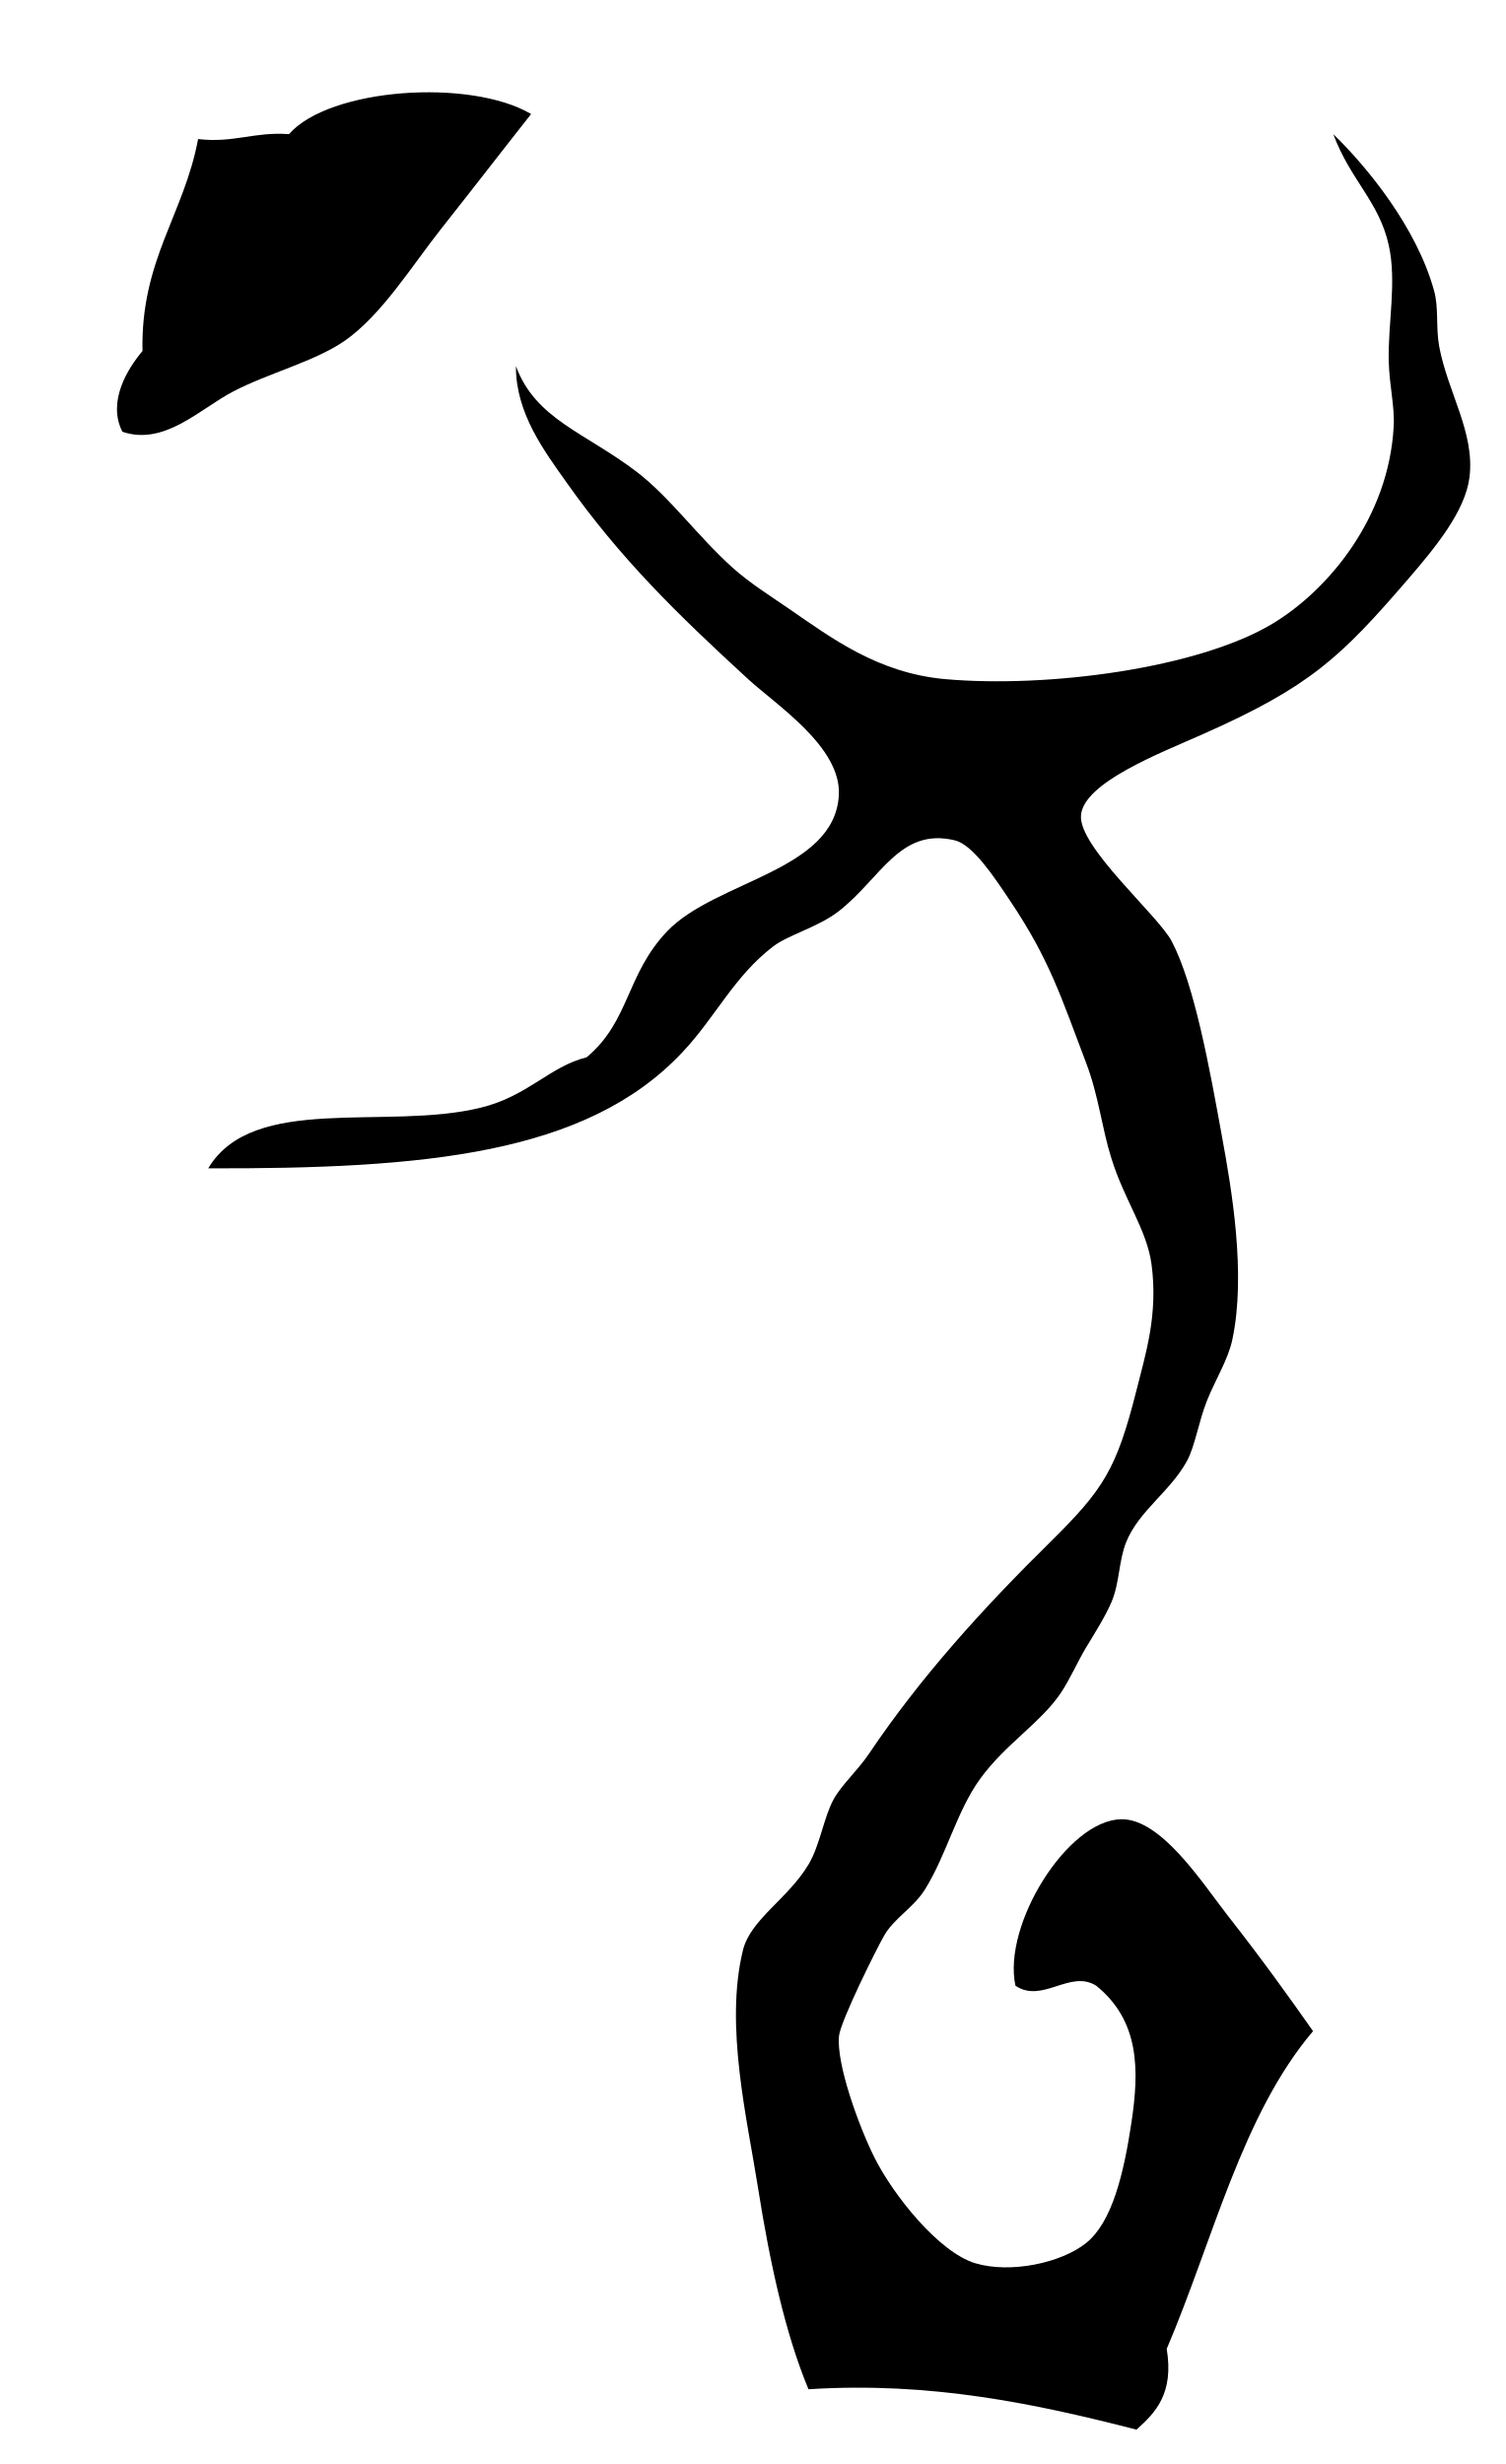
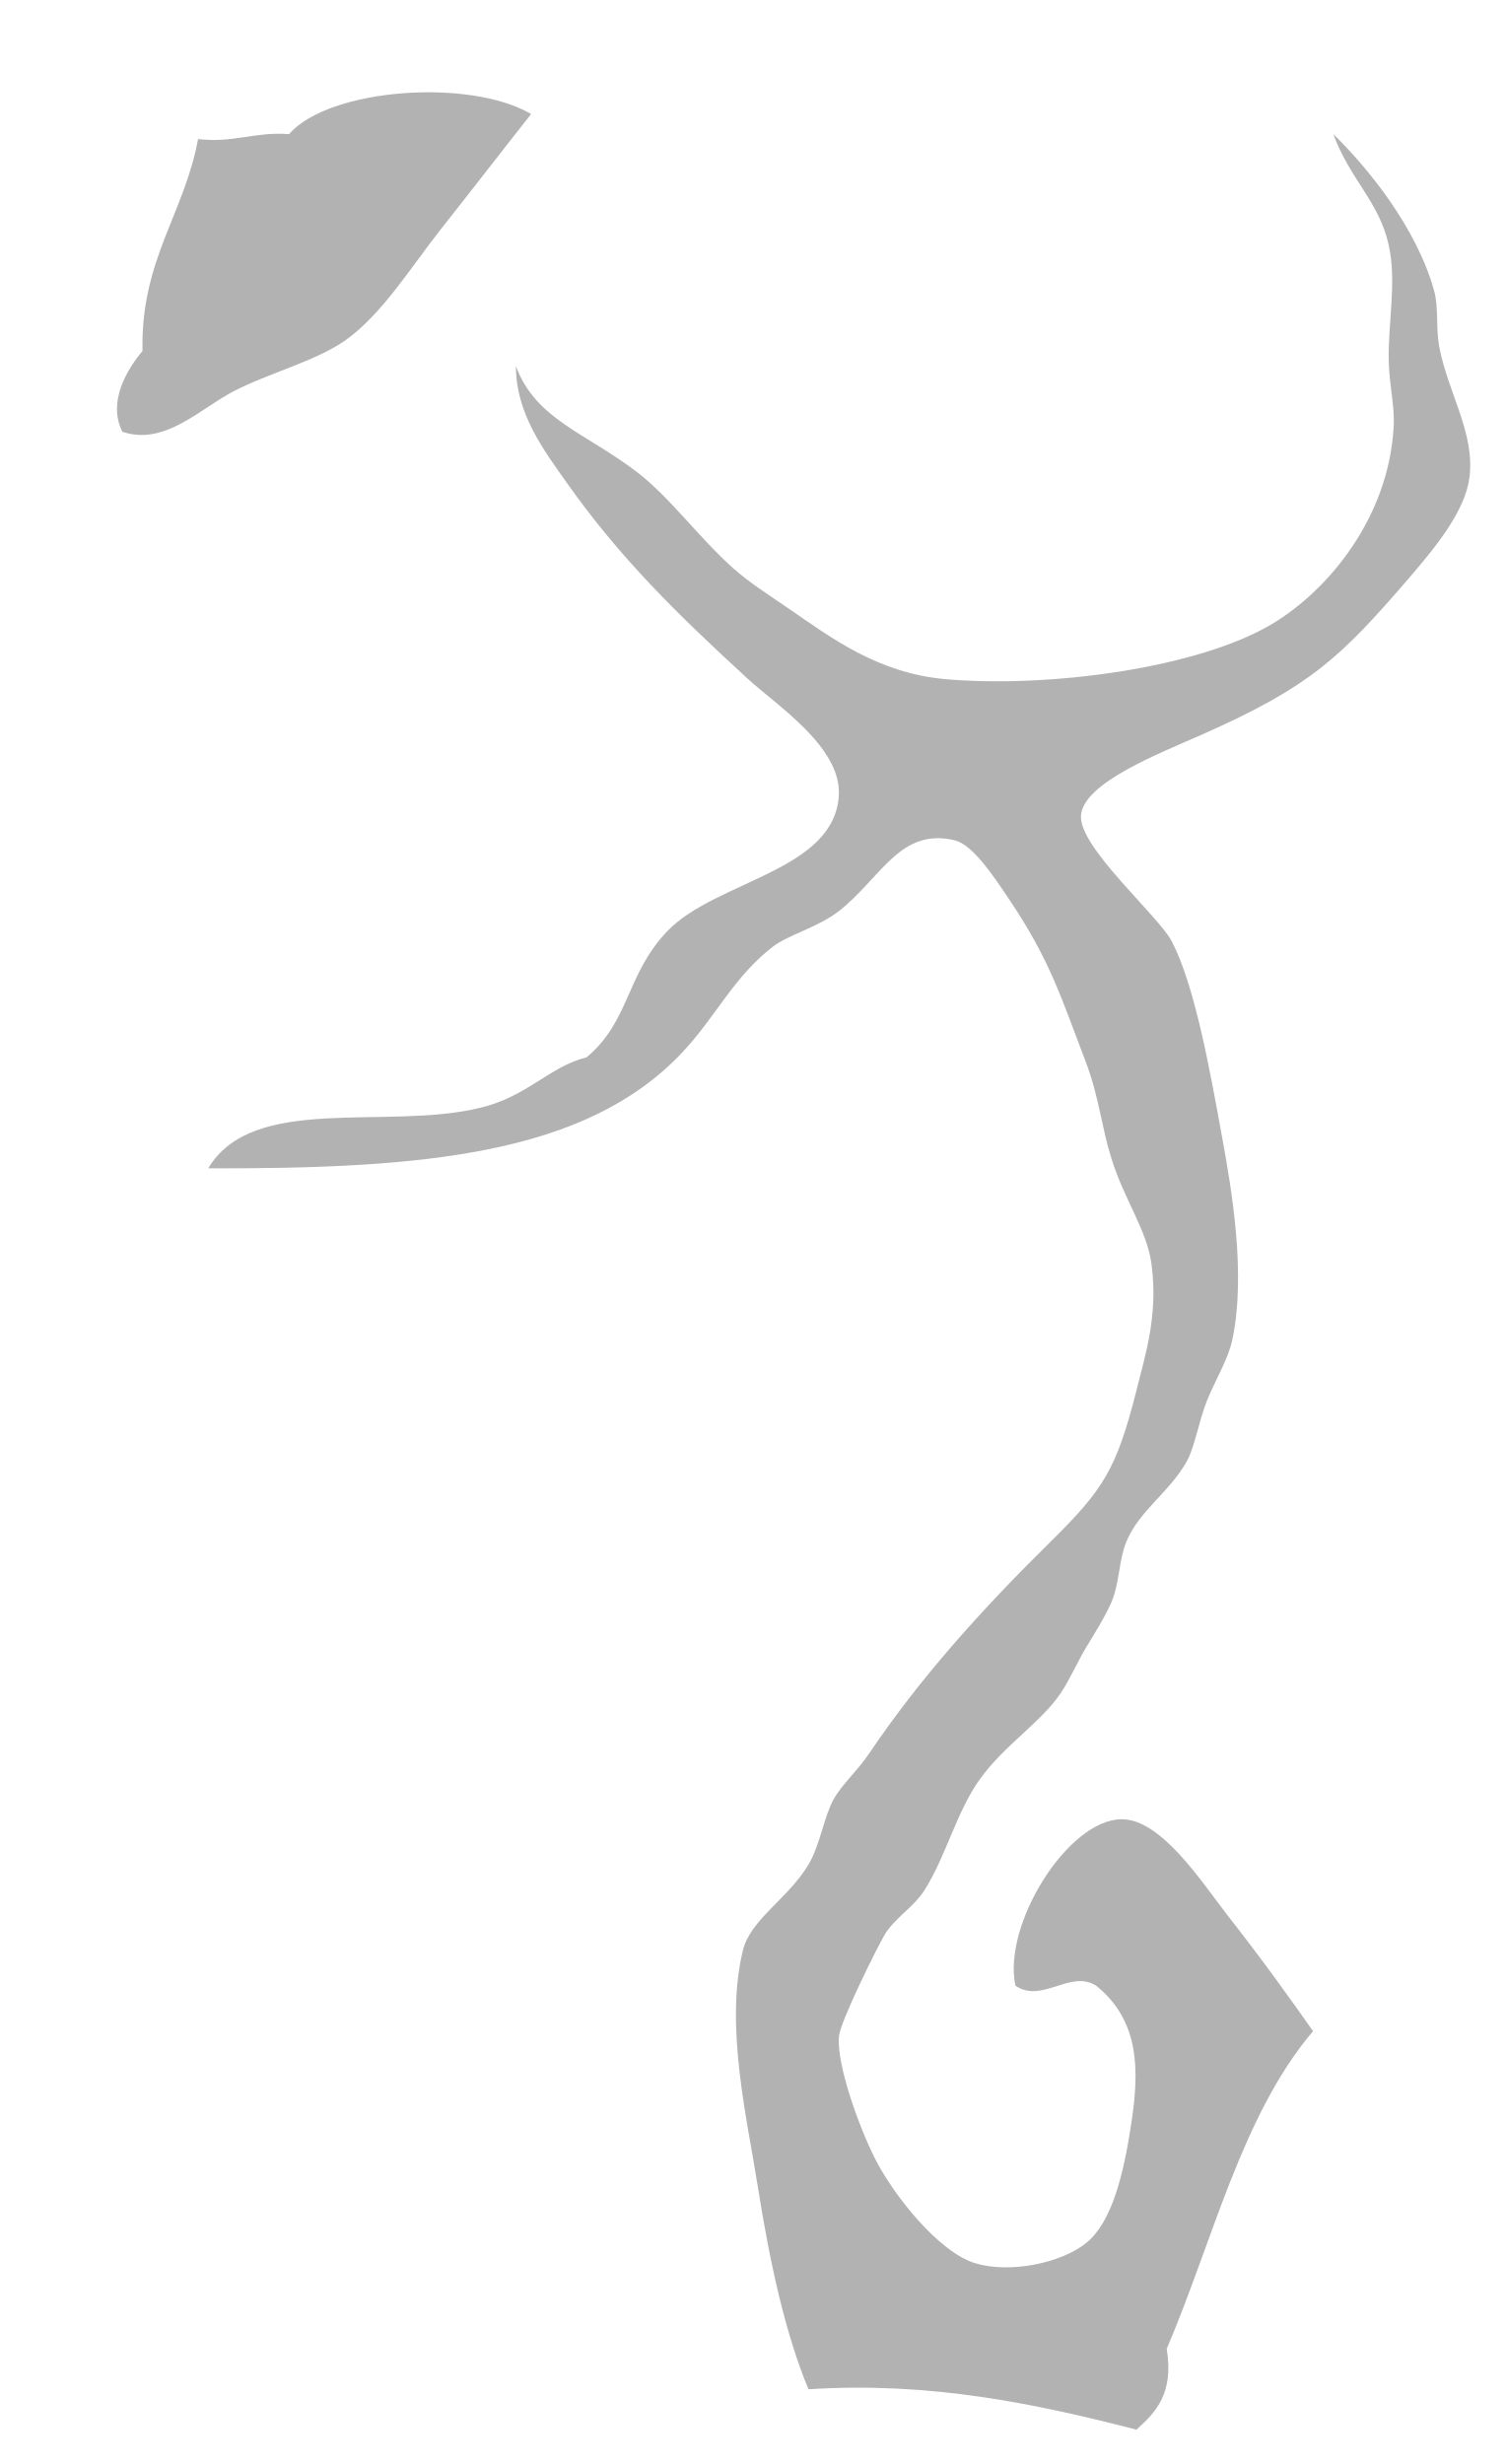
<svg xmlns="http://www.w3.org/2000/svg" version="1.2" baseProfile="tiny" x="0px" y="0px" width="11px" height="18px" viewBox="-0.855 -0.674 11 18" xml:space="preserve">
  <defs>
</defs>
-   <path fill-rule="evenodd" d="M3.025,0.159C2.814,0.426,2.597,0.708,2.361,1.006  c-0.208,0.264-0.431,0.625-0.7,0.811C1.441,1.968,1.11,2.05,0.85,2.185  c-0.244,0.127-0.503,0.4-0.811,0.295c-0.113-0.223,0.042-0.465,0.147-0.59  C0.172,1.225,0.49,0.892,0.592,0.342C0.854,0.372,1.003,0.287,1.256,0.306  C1.552-0.032,2.58-0.103,3.025,0.159z" />
-   <path fill-rule="evenodd" d="M8.885,0.306c0.249,0.241,0.609,0.683,0.736,1.143  C9.656,1.572,9.633,1.711,9.658,1.854c0.063,0.34,0.262,0.63,0.222,0.958  c-0.031,0.25-0.254,0.518-0.442,0.737C8.939,4.128,8.719,4.341,7.926,4.692  C7.617,4.829,7.062,5.043,7.042,5.281C7.021,5.512,7.606,6.013,7.705,6.203  c0.166,0.317,0.277,0.929,0.369,1.438C8.141,8.007,8.25,8.636,8.147,9.114  C8.117,9.257,8.025,9.402,7.963,9.556C7.902,9.708,7.875,9.89,7.816,9.999  c-0.124,0.225-0.35,0.363-0.443,0.59c-0.057,0.14-0.047,0.295-0.109,0.442  c-0.048,0.109-0.117,0.218-0.186,0.332c-0.061,0.102-0.118,0.233-0.184,0.331  C6.75,11.909,6.486,12.07,6.305,12.321c-0.171,0.235-0.246,0.558-0.405,0.811  c-0.083,0.131-0.222,0.206-0.295,0.332c-0.054,0.092-0.321,0.629-0.331,0.736  c-0.02,0.203,0.143,0.654,0.258,0.885c0.14,0.281,0.473,0.694,0.736,0.774  c0.259,0.078,0.63-0.002,0.811-0.147c0.191-0.153,0.276-0.509,0.332-0.885  c0.057-0.38,0.059-0.739-0.258-0.995c-0.191-0.121-0.393,0.133-0.59,0  c-0.096-0.444,0.381-1.212,0.774-1.216c0.292-0.004,0.593,0.468,0.774,0.7  c0.262,0.334,0.461,0.613,0.626,0.848c-0.519,0.611-0.731,1.529-1.069,2.321  c0.053,0.323-0.078,0.463-0.221,0.59c-0.738-0.19-1.506-0.352-2.396-0.295  c-0.169-0.407-0.281-0.918-0.369-1.474c-0.077-0.493-0.245-1.181-0.11-1.732  c0.055-0.227,0.328-0.375,0.479-0.627c0.085-0.142,0.113-0.351,0.185-0.479  c0.058-0.104,0.176-0.21,0.258-0.332c0.377-0.56,0.83-1.059,1.326-1.548  c0.385-0.38,0.481-0.527,0.627-1.105c0.064-0.258,0.16-0.549,0.11-0.922  C7.523,8.309,7.357,8.09,7.264,7.788C7.195,7.573,7.172,7.332,7.078,7.087  C6.896,6.608,6.812,6.336,6.525,5.908C6.403,5.725,6.252,5.498,6.121,5.465  C5.719,5.368,5.582,5.74,5.273,5.982C5.121,6.1,4.902,6.156,4.793,6.24  C4.505,6.461,4.374,6.754,4.13,7.013C3.428,7.761,2.242,7.865,0.666,7.861  C0.994,7.311,1.968,7.587,2.656,7.418C3.002,7.334,3.161,7.116,3.43,7.05  c0.316-0.263,0.287-0.604,0.589-0.921C4.374,5.758,5.243,5.691,5.273,5.134  c0.018-0.351-0.455-0.656-0.664-0.848c-0.519-0.476-0.935-0.883-1.327-1.438  C3.124,2.624,2.912,2.346,2.914,2.001C3.059,2.391,3.418,2.484,3.799,2.775  c0.243,0.187,0.449,0.476,0.7,0.7C4.622,3.585,4.76,3.671,4.904,3.77  C5.221,3.988,5.557,4.242,6.047,4.287c0.75,0.067,1.852-0.078,2.396-0.406  C8.852,3.634,9.289,3.106,9.326,2.444c0.009-0.147-0.031-0.294-0.036-0.479  c-0.007-0.27,0.06-0.58,0-0.848C9.22,0.799,9.008,0.639,8.885,0.306z" />
+   <path fill="#B2B2B2" fill-rule="evenodd" d="M3.025,0.159C2.814,0.426,2.597,0.708,2.361,1.006  c-0.208,0.264-0.431,0.625-0.7,0.811C1.441,1.968,1.11,2.05,0.85,2.185  c-0.244,0.127-0.503,0.4-0.811,0.295c-0.113-0.223,0.042-0.465,0.147-0.59  C0.172,1.225,0.49,0.892,0.592,0.342C0.854,0.372,1.003,0.287,1.256,0.306  C1.552-0.032,2.58-0.103,3.025,0.159z" />
+   <path fill="#B2B2B2" fill-rule="evenodd" d="M8.885,0.306c0.249,0.241,0.609,0.683,0.736,1.143  C9.656,1.572,9.633,1.711,9.658,1.854c0.063,0.34,0.262,0.63,0.222,0.958  c-0.031,0.25-0.254,0.518-0.442,0.737C8.939,4.128,8.719,4.341,7.926,4.692  C7.617,4.829,7.062,5.043,7.042,5.281C7.021,5.512,7.606,6.013,7.705,6.203  c0.166,0.317,0.277,0.929,0.369,1.438C8.141,8.007,8.25,8.636,8.147,9.114  C8.117,9.257,8.025,9.402,7.963,9.556C7.902,9.708,7.875,9.89,7.816,9.999  c-0.124,0.225-0.35,0.363-0.443,0.59c-0.057,0.14-0.047,0.295-0.109,0.442  c-0.048,0.109-0.117,0.218-0.186,0.332c-0.061,0.102-0.118,0.233-0.184,0.331  C6.75,11.909,6.486,12.07,6.305,12.321c-0.171,0.235-0.246,0.558-0.405,0.811  c-0.083,0.131-0.222,0.206-0.295,0.332c-0.054,0.092-0.321,0.629-0.331,0.736  c-0.02,0.203,0.143,0.654,0.258,0.885c0.14,0.281,0.473,0.694,0.736,0.774  c0.259,0.078,0.63-0.002,0.811-0.147c0.191-0.153,0.276-0.509,0.332-0.885  c0.057-0.38,0.059-0.739-0.258-0.995c-0.191-0.121-0.393,0.133-0.59,0  c-0.096-0.444,0.381-1.212,0.774-1.216c0.292-0.004,0.593,0.468,0.774,0.7  c0.262,0.334,0.461,0.613,0.626,0.848c-0.519,0.611-0.731,1.529-1.069,2.321  c0.053,0.323-0.078,0.463-0.221,0.59c-0.738-0.19-1.506-0.352-2.396-0.295  c-0.169-0.407-0.281-0.918-0.369-1.474c-0.077-0.493-0.245-1.181-0.11-1.732  c0.055-0.227,0.328-0.375,0.479-0.627c0.085-0.142,0.113-0.351,0.185-0.479  c0.058-0.104,0.176-0.21,0.258-0.332c0.377-0.56,0.83-1.059,1.326-1.548  c0.385-0.38,0.481-0.527,0.627-1.105c0.064-0.258,0.16-0.549,0.11-0.922  C7.523,8.309,7.357,8.09,7.264,7.788C7.195,7.573,7.172,7.332,7.078,7.087  C6.896,6.608,6.812,6.336,6.525,5.908C6.403,5.725,6.252,5.498,6.121,5.465  C5.719,5.368,5.582,5.74,5.273,5.982C5.121,6.1,4.902,6.156,4.793,6.24  C4.505,6.461,4.374,6.754,4.13,7.013C3.428,7.761,2.242,7.865,0.666,7.861  C0.994,7.311,1.968,7.587,2.656,7.418C3.002,7.334,3.161,7.116,3.43,7.05  c0.316-0.263,0.287-0.604,0.589-0.921C4.374,5.758,5.243,5.691,5.273,5.134  c0.018-0.351-0.455-0.656-0.664-0.848c-0.519-0.476-0.935-0.883-1.327-1.438  C3.124,2.624,2.912,2.346,2.914,2.001C3.059,2.391,3.418,2.484,3.799,2.775  c0.243,0.187,0.449,0.476,0.7,0.7C4.622,3.585,4.76,3.671,4.904,3.77  C5.221,3.988,5.557,4.242,6.047,4.287c0.75,0.067,1.852-0.078,2.396-0.406  C8.852,3.634,9.289,3.106,9.326,2.444c0.009-0.147-0.031-0.294-0.036-0.479  c-0.007-0.27,0.06-0.58,0-0.848C9.22,0.799,9.008,0.639,8.885,0.306z" />
</svg>
